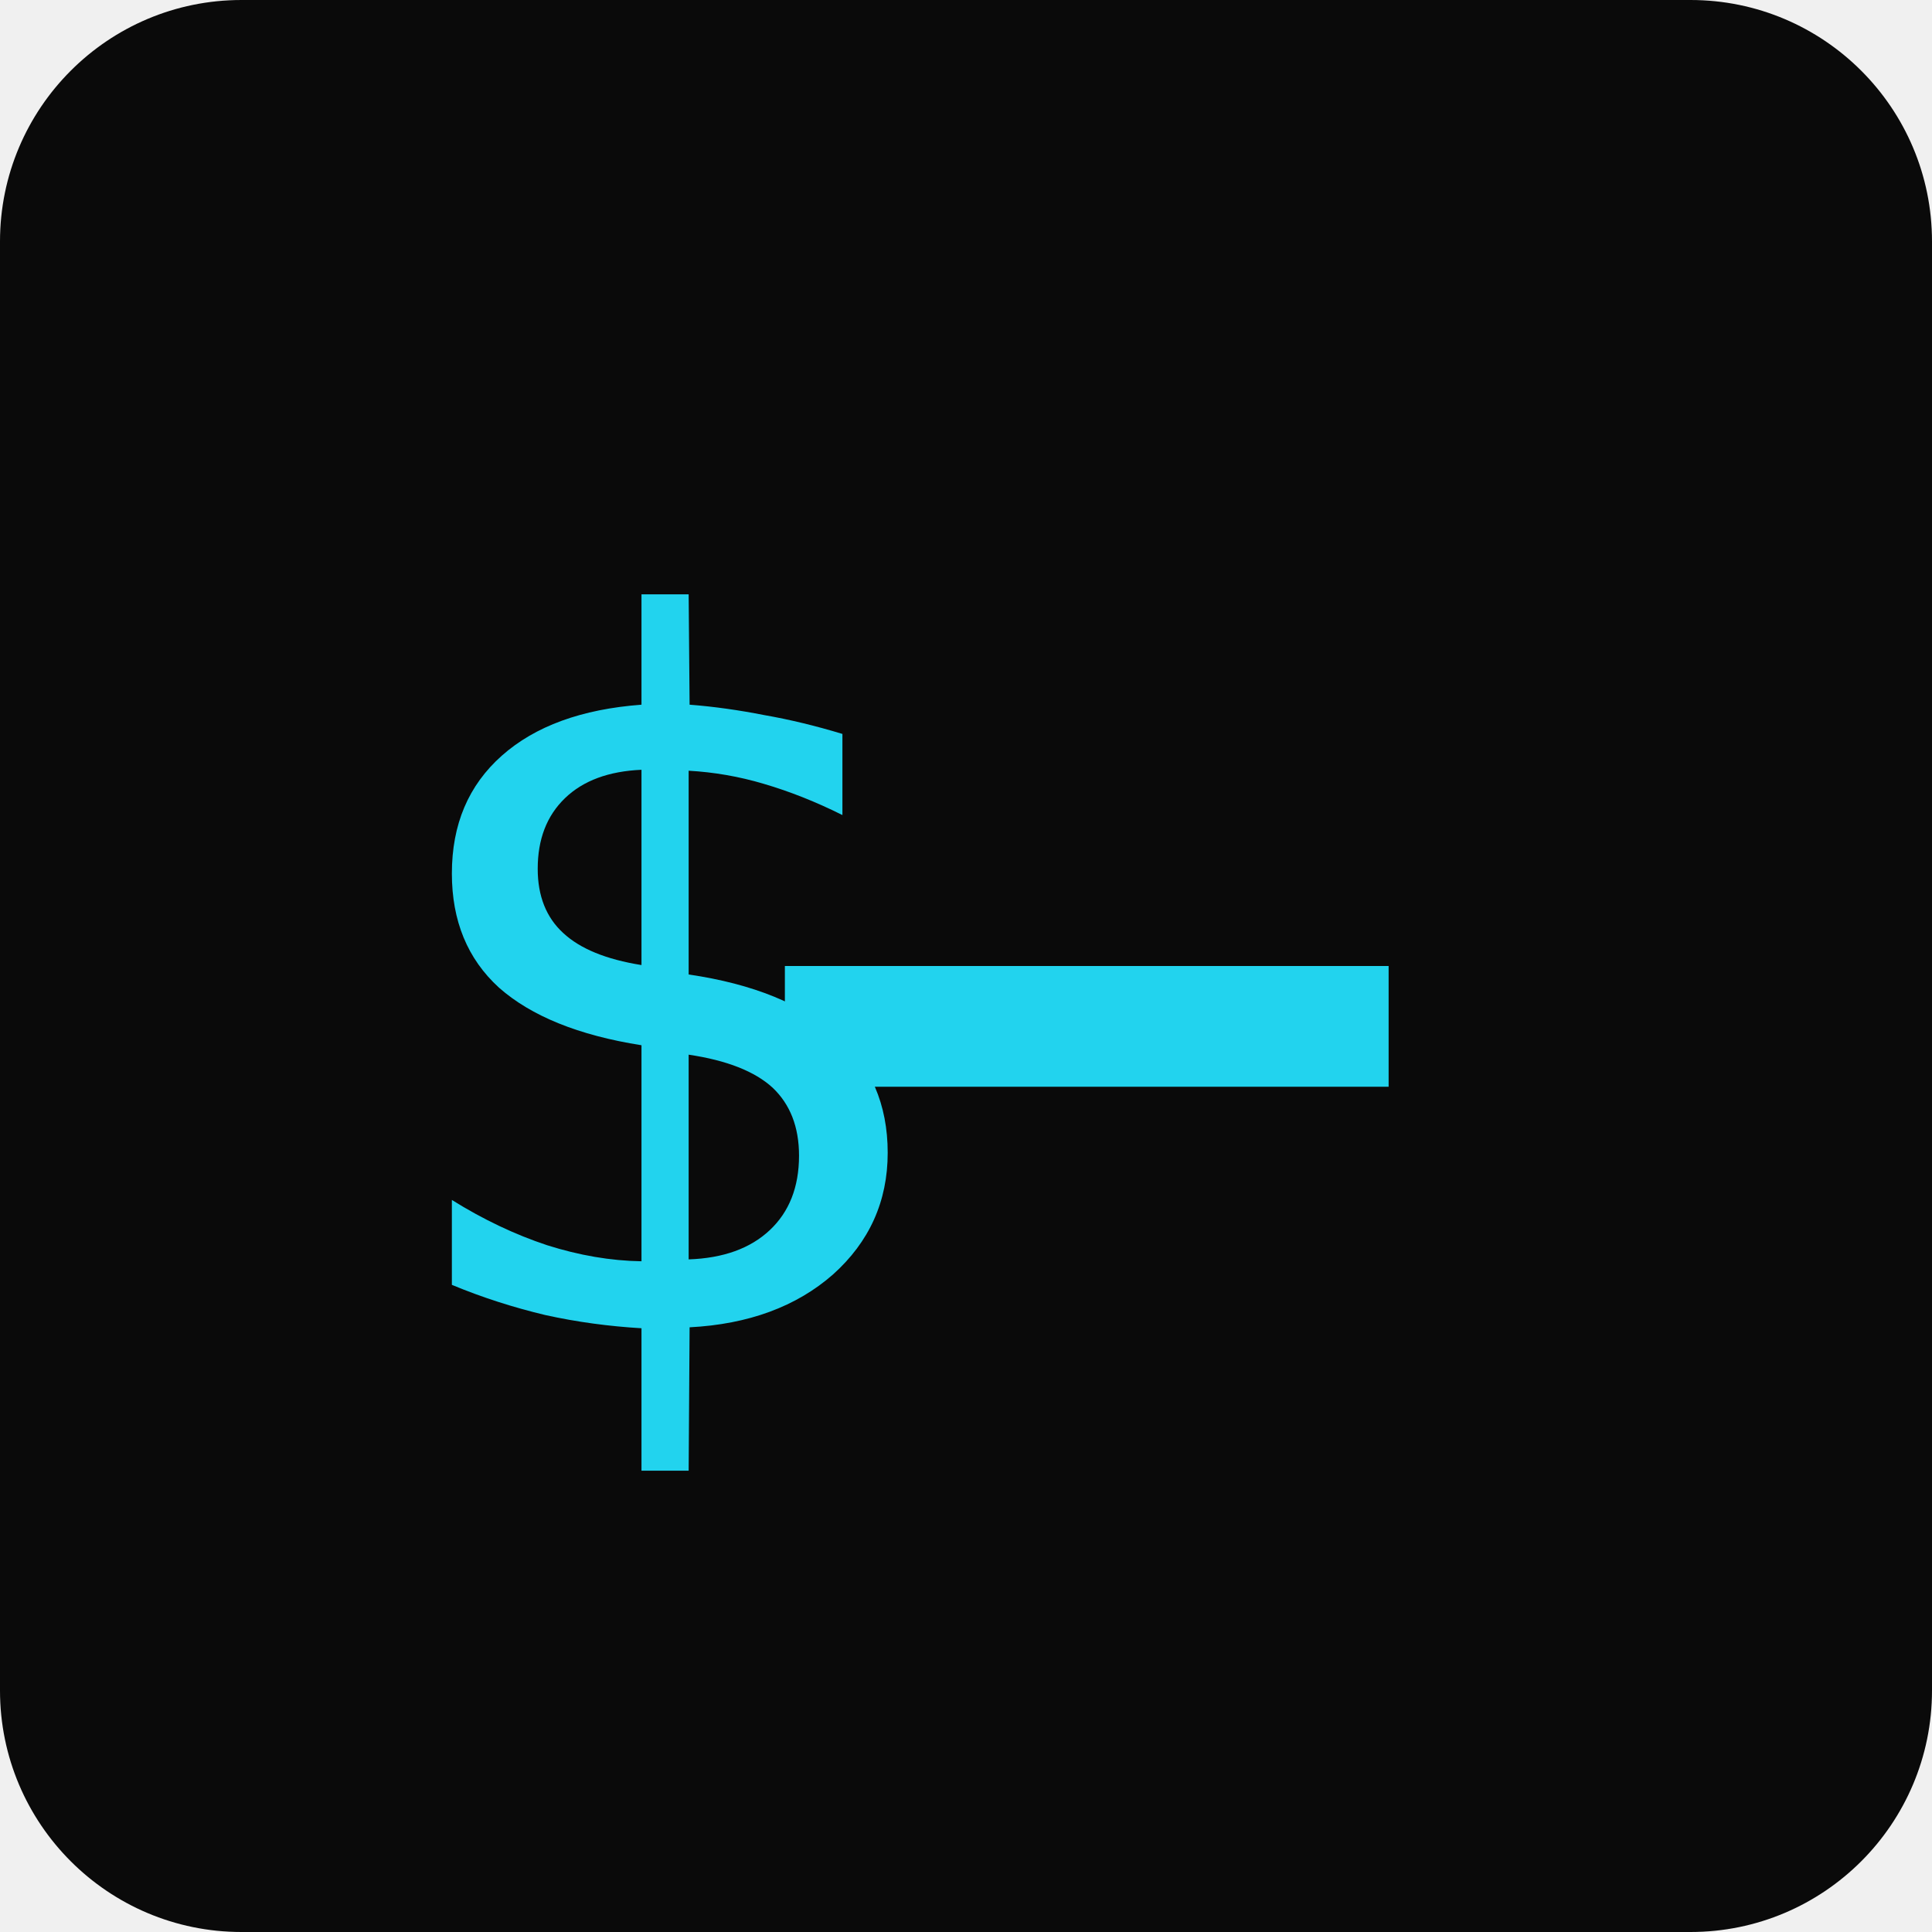
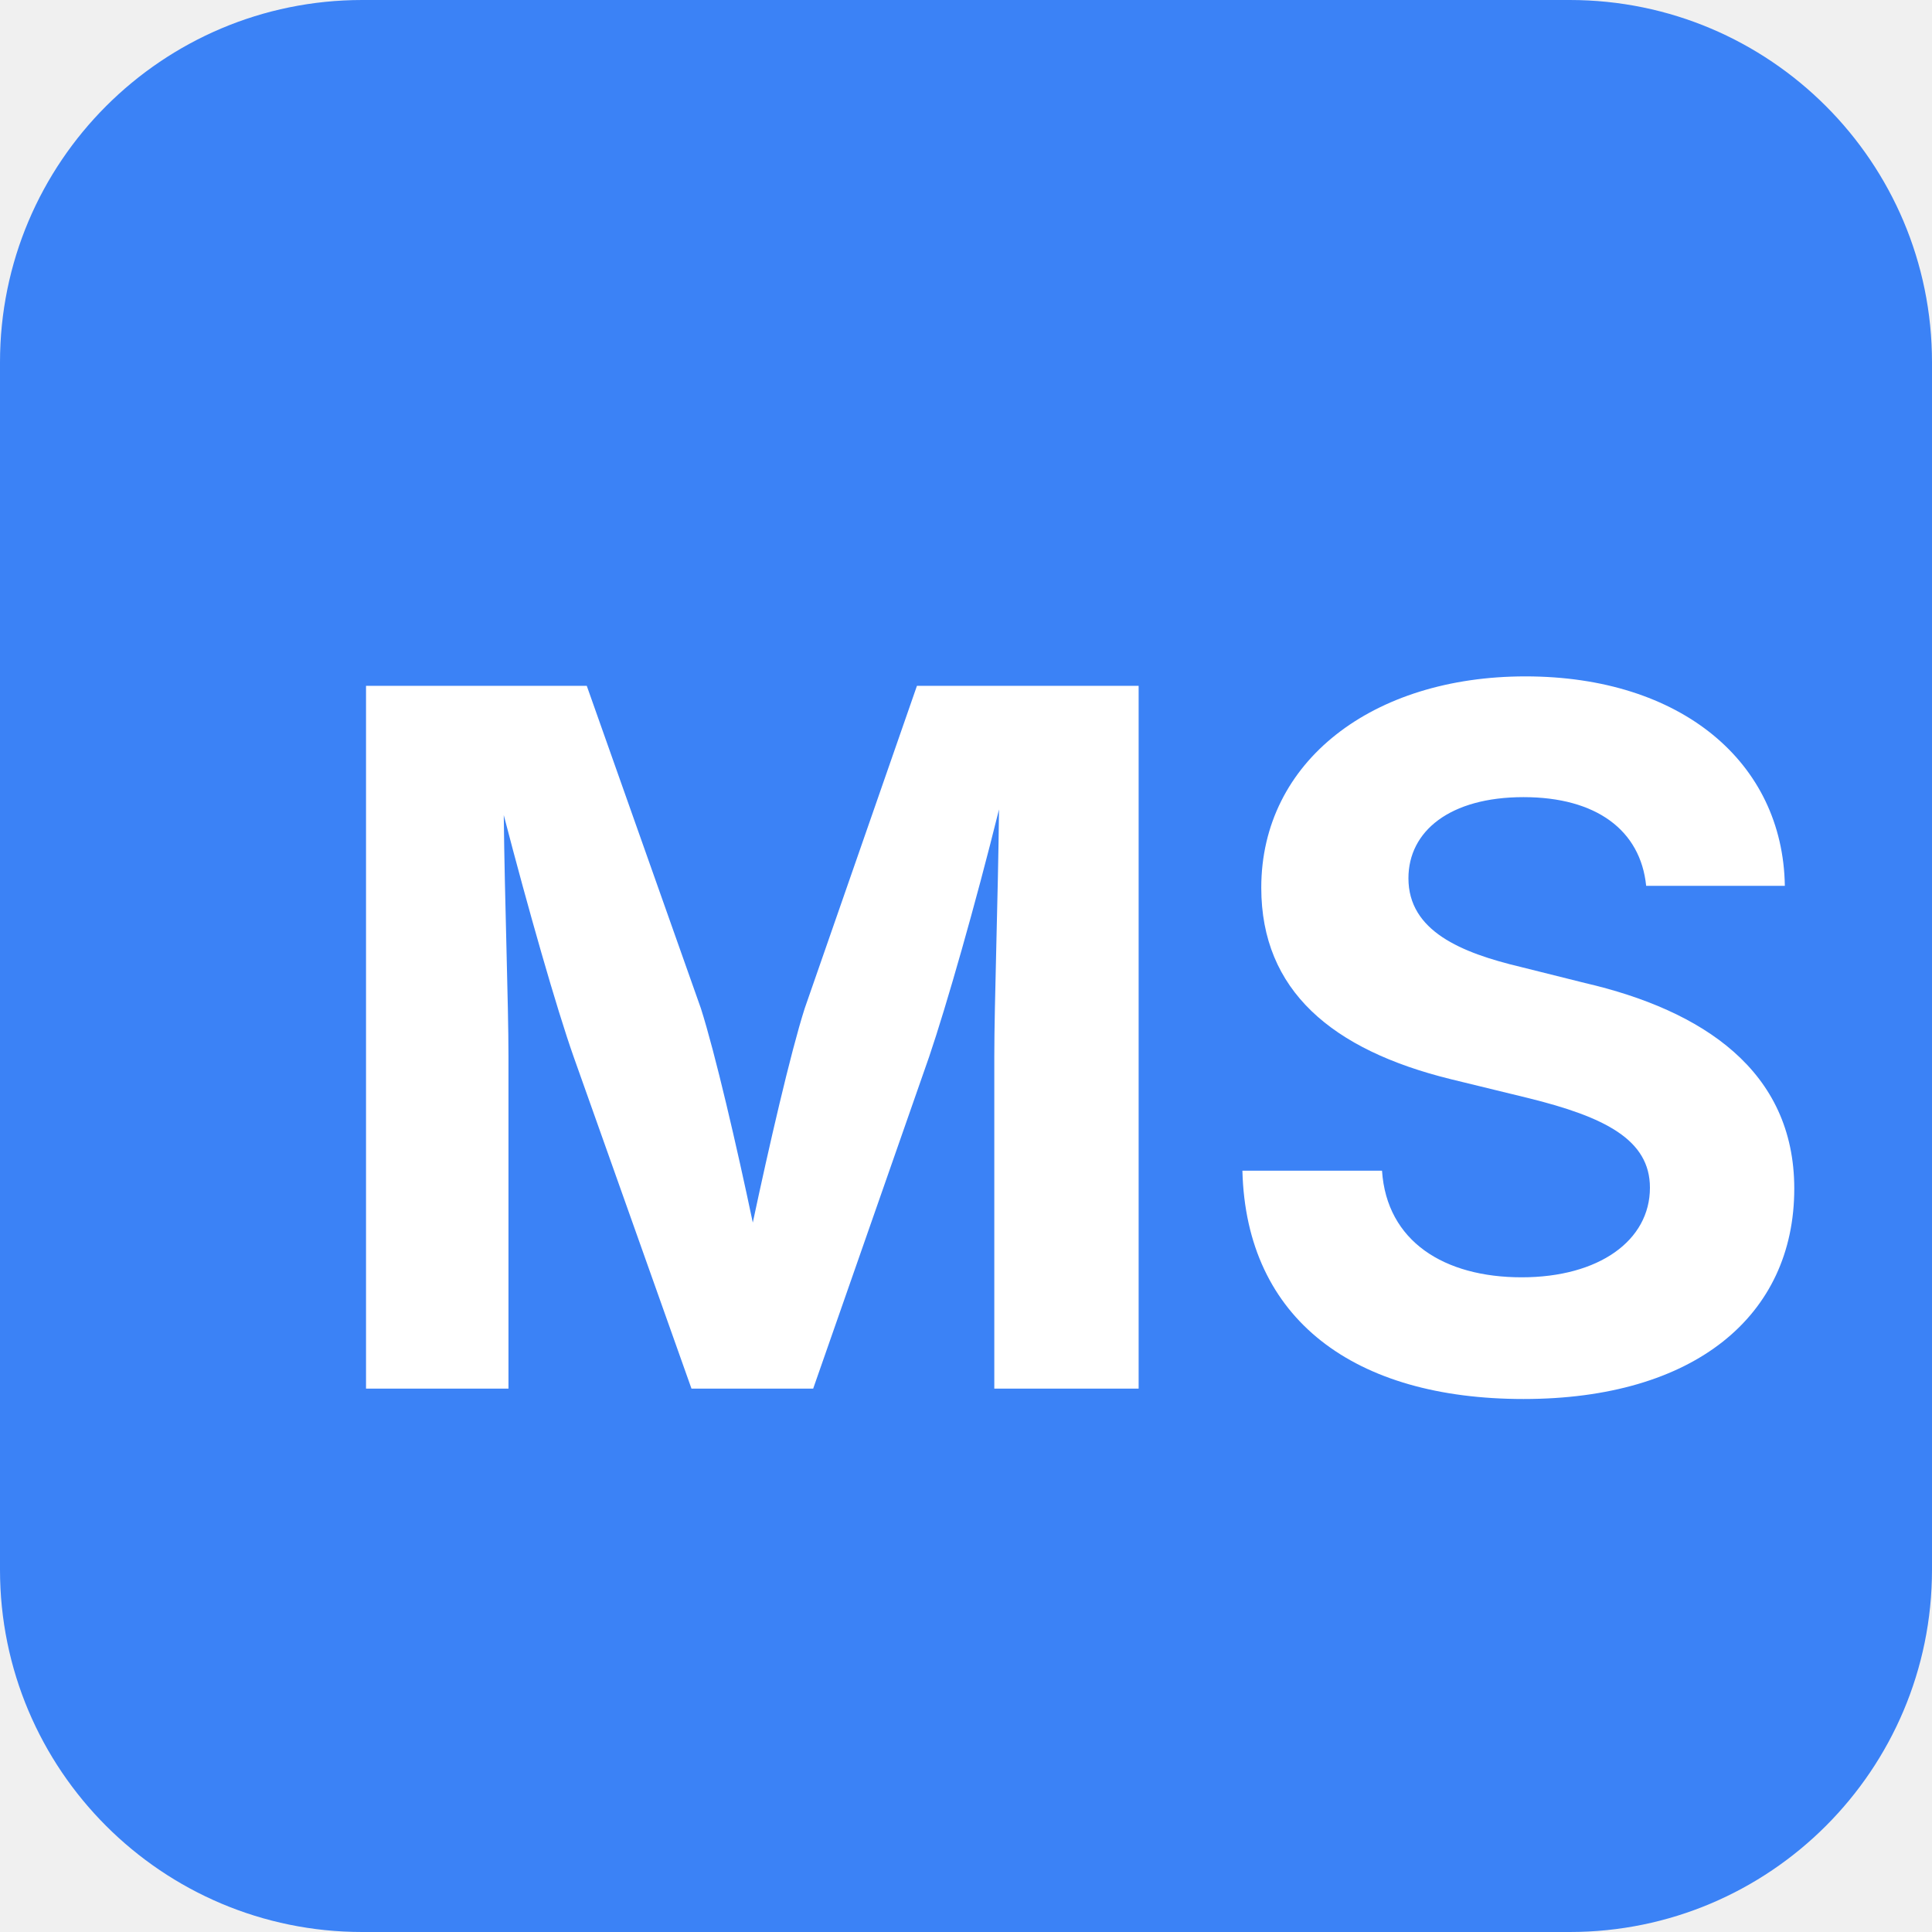
<svg xmlns="http://www.w3.org/2000/svg" viewBox="0 0 32 32">
-   <rect width="32" height="32" rx="4" fill="#0a0a0a" />
-   <text x="6" y="22" font-family="monospace" font-size="16" fill="#22d3ee">$</text>
-   <rect x="13" y="16" width="10" height="2" fill="#22d3ee" />
+   <rect width="32" height="32" rx="6" fill="#3b82f6" />
+   <text x="5" y="23" font-family="system-ui, -apple-system, sans-serif" font-size="16" font-weight="700" fill="white">MS</text>
</svg>
